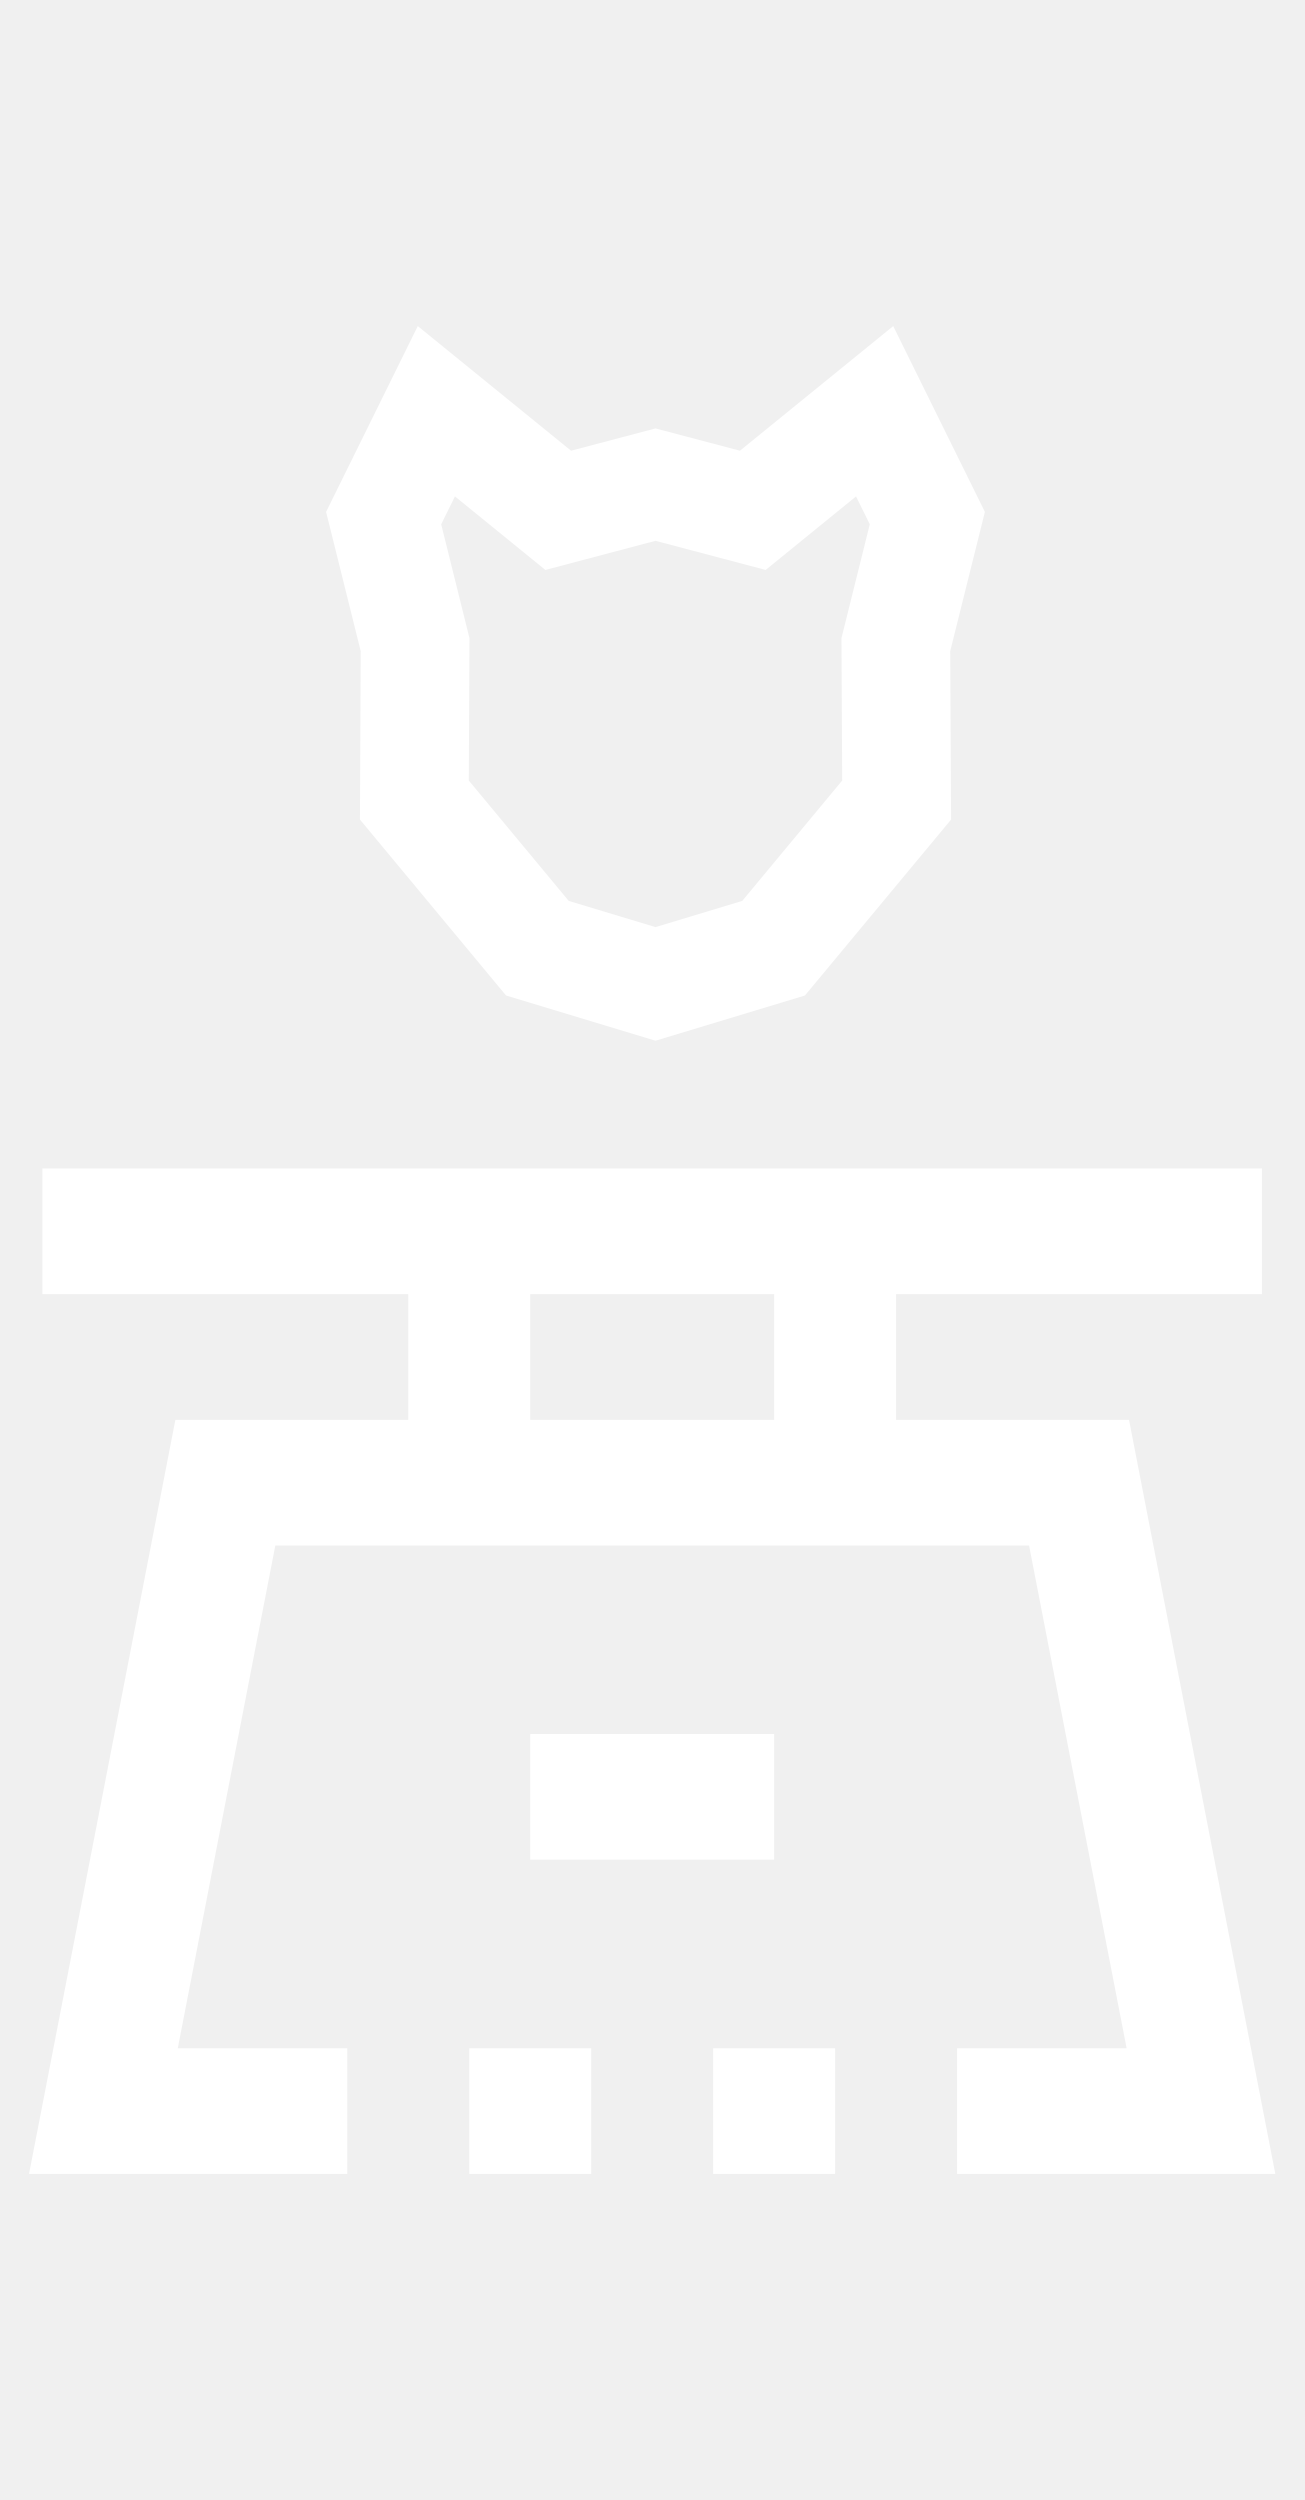
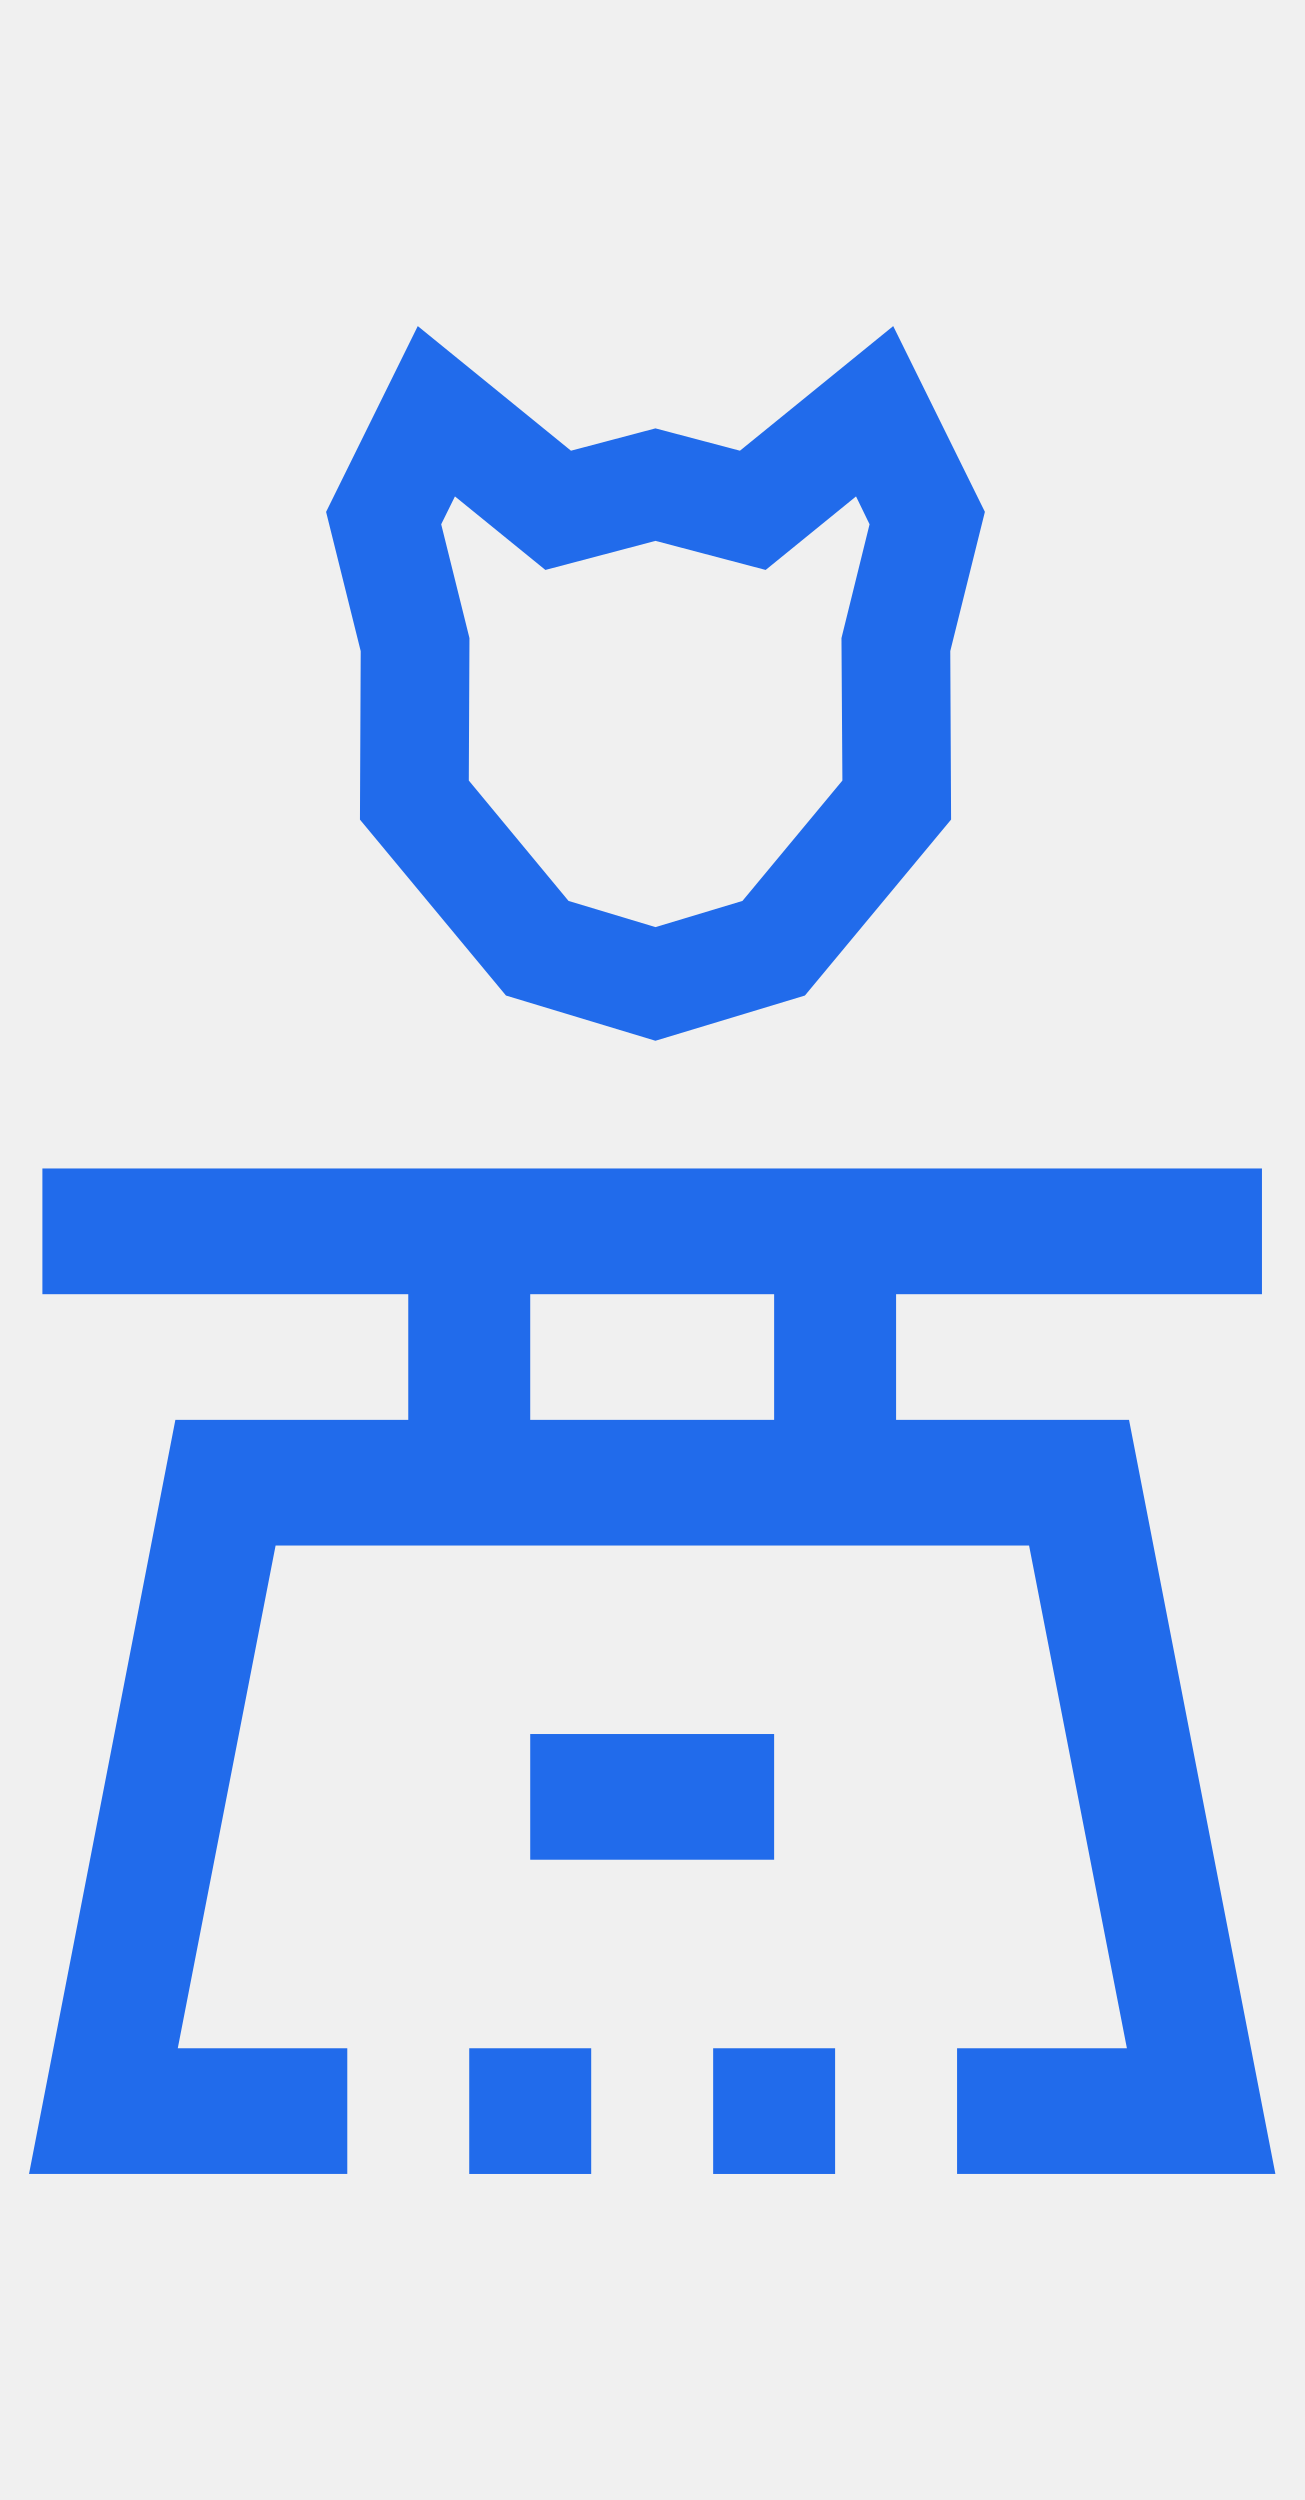
- <svg xmlns="http://www.w3.org/2000/svg" width="24px" height="46px" viewBox="0 0 24 46" version="1.1">
-   <g id="Page-1" stroke="none" stroke-width="1" fill="none" fill-rule="evenodd">
-     <g id="ic-nav-governance-active">
-       <rect id="Rectangle-Copy-10" x="0" y="0" width="24" height="46" />
-       <g transform="translate(0, 6)" fill="#FFFFFF" fill-rule="nonzero">
-         <g id="096-bitcoin-4" transform="translate(0.5, 15)">
-           <rect id="Rectangle" x="9.256" y="10.906" width="4.488" height="2.312" />
-           <rect id="Rectangle" x="8.134" y="16.688" width="2.244" height="2.312" />
-           <rect id="Rectangle" x="12.622" y="16.688" width="2.244" height="2.312" />
-           <path d="M17.11,19 L22.966,19 L20.274,5.125 L15.988,5.125 L15.988,2.812 L22.72,2.812 L22.72,0.5 L0.28,0.5 L0.28,2.812 L7.012,2.812 L7.012,5.125 L2.727,5.125 L0.034,19 L5.89,19 L5.89,16.688 L2.771,16.688 L4.566,7.438 L18.435,7.438 L20.23,16.688 L17.11,16.688 L17.11,19 Z M13.744,5.125 L9.256,5.125 L9.256,2.812 L13.744,2.812 L13.744,5.125 Z" id="Shape" />
-         </g>
-         <path d="M13.615,2.293 L12.061,1.883 L10.507,2.293 L7.687,0 L6,3.419 L6.637,5.981 L6.623,9.08 L9.311,12.317 L12.061,13.149 L14.811,12.317 L17.5,9.08 L17.484,5.981 L18.122,3.419 L16.435,0 L13.615,2.293 Z M15.483,5.741 L15.496,8.362 L13.657,10.577 L12.061,11.059 L10.465,10.577 L8.626,8.362 L8.638,5.741 L8.118,3.647 L8.371,3.134 L10.035,4.487 L12.061,3.951 L14.088,4.487 L15.751,3.134 L16.004,3.647 L15.483,5.741 Z" id="Stroke-61" />
-       </g>
+ <svg xmlns="http://www.w3.org/2000/svg" id="ic-nav-governance-active" width="24" height="46" viewBox="0 0 24 46">
+   <rect id="Rectangle-Copy-10" width="24" height="46" fill="none" />
+   <g id="Group_417" data-name="Group 417" transform="translate(0 6)">
+     <g id="_096-bitcoin-4" data-name="096-bitcoin-4" transform="translate(0.5 15)">
+       <rect id="Rectangle" width="4.488" height="2.313" transform="translate(9.256 10.906)" fill="#216beb" />
+       <rect id="Rectangle-2" data-name="Rectangle" width="2.244" height="2.313" transform="translate(8.134 16.688)" fill="#216beb" />
+       <rect id="Rectangle-3" data-name="Rectangle" width="2.244" height="2.313" transform="translate(12.622 16.688)" fill="#216beb" />
+       <path id="Shape" d="M17.11,19h5.857L20.274,5.125H15.988V2.813H22.72V.5H.28V2.813H7.012V5.125H2.727L.034,19H5.89V16.688H2.771l1.8-9.25H18.435l1.8,9.25H17.11ZM13.744,5.125H9.256V2.813h4.488Z" fill="#216beb" />
    </g>
+     <path id="Stroke-61" d="M13.615,2.293l-1.555-.411-1.554.411L7.687,0,6,3.419l.637,2.562-.014,3.1,2.687,3.237,2.75.832,2.75-.832L17.5,9.08l-.015-3.1.637-2.562L16.435,0Zm1.868,3.448L15.5,8.362l-1.839,2.215-1.6.482-1.6-.482L8.626,8.362l.012-2.621L8.118,3.647l.253-.513,1.664,1.353,2.026-.535,2.027.535,1.663-1.353L16,3.647Z" fill="#216beb" />
  </g>
</svg>
